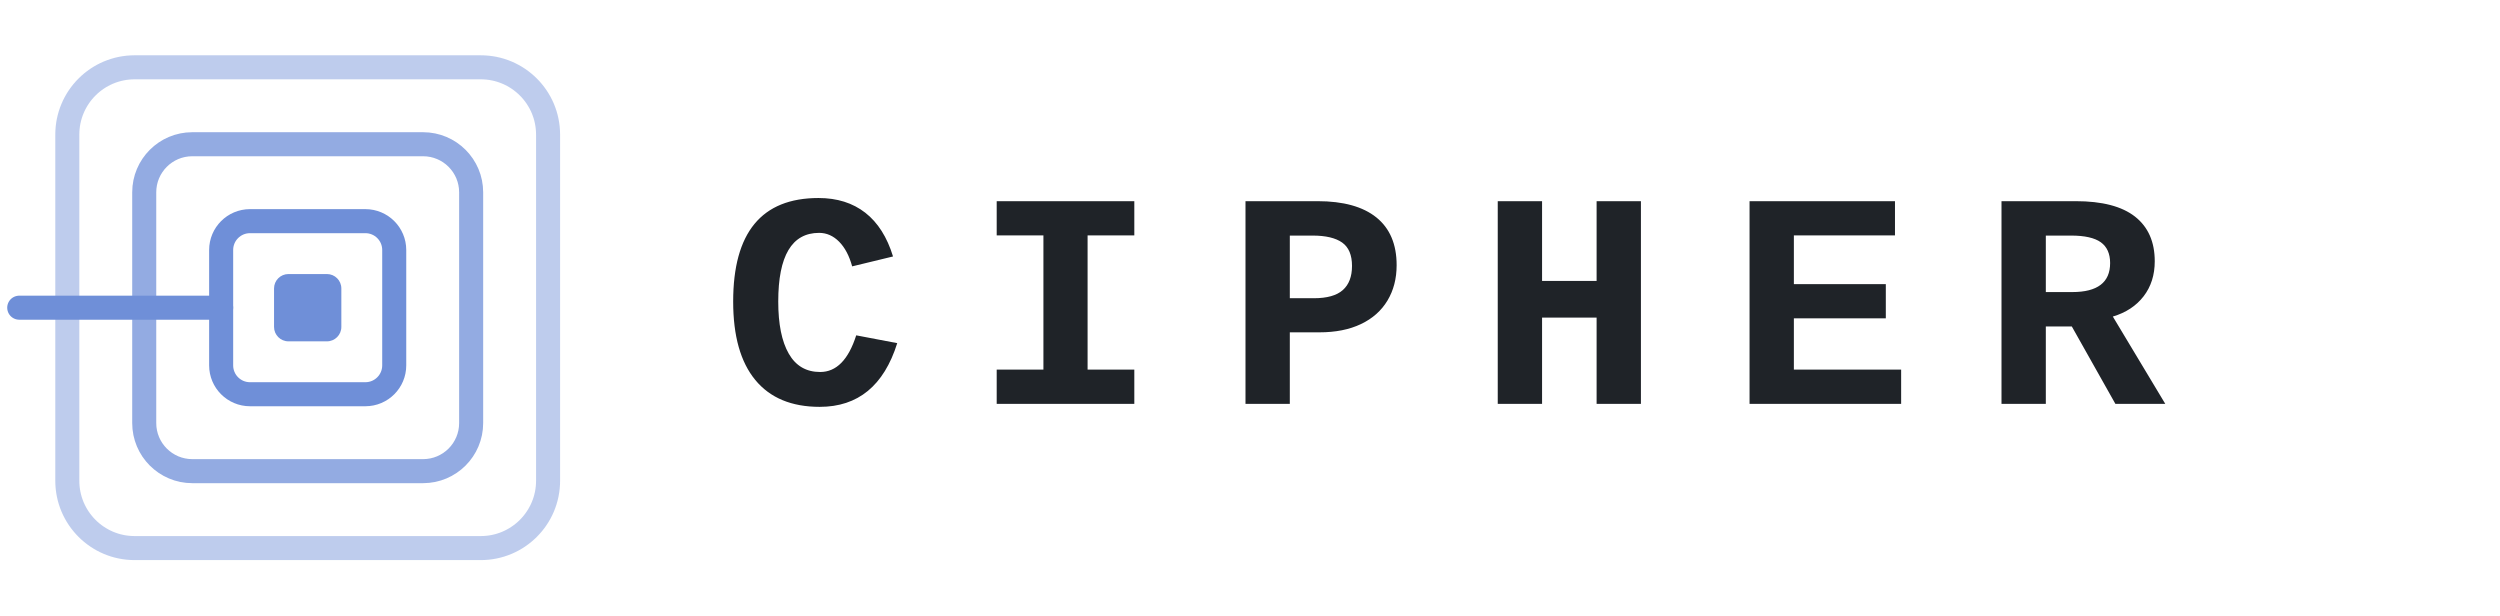
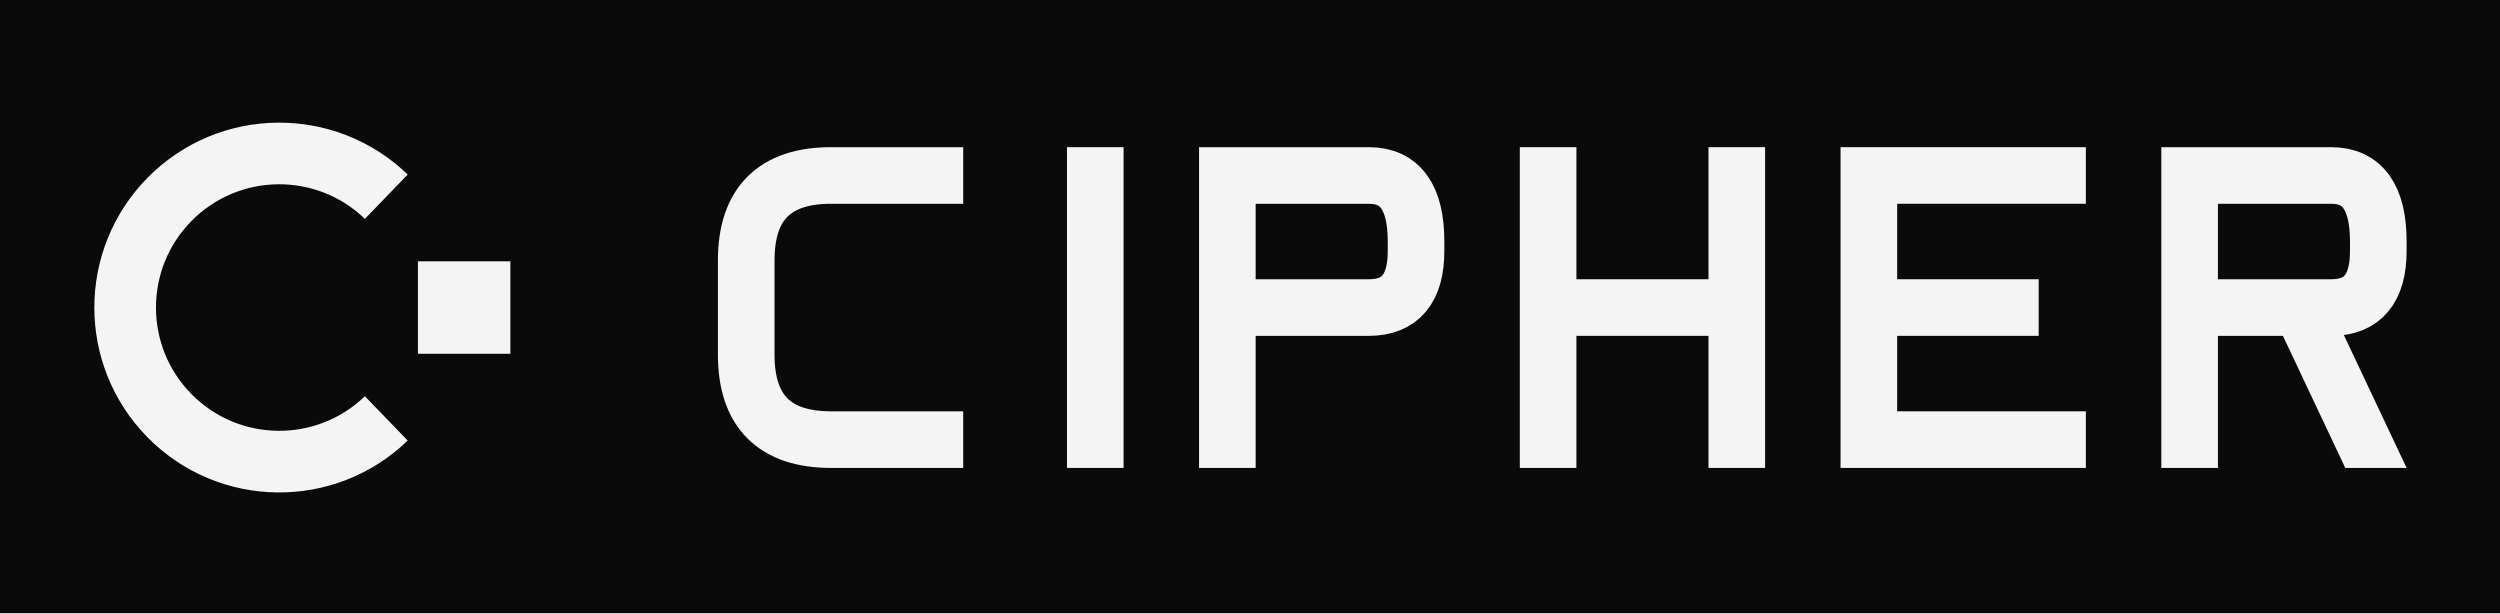
- <svg xmlns="http://www.w3.org/2000/svg" viewBox="0 0 520 128" width="520" height="128" role="img" aria-label="Cipher">
-   <style>
-     .layer { fill: none; stroke: #6f8fd8; stroke-width: 5; stroke-linejoin: round; }
-     .path  { fill: none; stroke: #6f8fd8; stroke-width: 5; stroke-linecap: round; }
-     .core  { fill: #6f8fd8; }
-     .word  { fill: #1f2328; font-family: ui-monospace, "SF Mono", SFMono-Regular, Menlo, Consolas, "Liberation Mono", monospace; font-size: 64px; font-weight: 600; letter-spacing: 14px; }
-     @media (prefers-color-scheme: dark) { .layer, .path { stroke: #8fa9e8; } .core { fill: #8fa9e8; } .word { fill: #e6edf3; } }
-   </style>
-   <g transform="translate(0 0)">
-     <rect class="layer" x="14" y="14" width="100" height="100" rx="14" opacity="0.45" />
-     <rect class="layer" x="30" y="30" width="68" height="68" rx="10" opacity="0.75" />
-     <rect class="layer" x="46" y="46" width="36" height="36" rx="6" />
-     <rect class="core" x="57" y="57" width="14" height="14" rx="3" />
-     <path class="path" d="M4 64 H22 M22 64 H34 M34 64 H46" />
+ <svg xmlns="http://www.w3.org/2000/svg" viewBox="0 0 265 65" width="265" height="65" role="img" aria-label="Cipher">
+   <rect width="265" height="65" fill="#0A0A0B" />
+   <g transform="translate(10 10)">
+     <g transform="translate(-11.9778 -12.2444) scale(0.544444)" fill="none" stroke="#F4F4F5" stroke-width="12">
+       <path d="M78.84,42.42 A30,30 0 1 0 78.84,85.58" />
+     </g>
+     <rect transform="translate(-11.9778 -12.2444) scale(0.544444)" x="85" y="55" width="18" height="18" fill="#F4F4F5" />
+     <g transform="translate(69.1 8.6) scale(1)" fill="none" stroke="#F4F4F5" stroke-width="6" stroke-linecap="square" stroke-linejoin="miter">
+       <path transform="translate(0 0)" d="M20,0 H9 Q0,0 0,9 V19 Q0,28 9,28 H20" />
+       <path transform="translate(37 0)" d="M0,0 V28" />
+       <path transform="translate(51 0)" d="M0,28 V0 H15 Q20,0 20,7 V8 Q20,14 15,14 H0" />
+       <path transform="translate(85 0)" d="M0,0 V28 M20,0 V28 M0,14 H20" />
+       <path transform="translate(119 0)" d="M20,0 H0 V28 H20 M0,14 H15" />
+       <path transform="translate(153 0)" d="M0,28 V0 H15 Q20,0 20,7 V8 Q20,14 15,14 H0" />
+       <polygon transform="translate(153 0)" fill="#F4F4F5" stroke="none" points="8,13 14.5,13 23,31 16.5,31" />
+     </g>
  </g>
-   <text class="word" x="150" y="84">CIPHER</text>
</svg>
